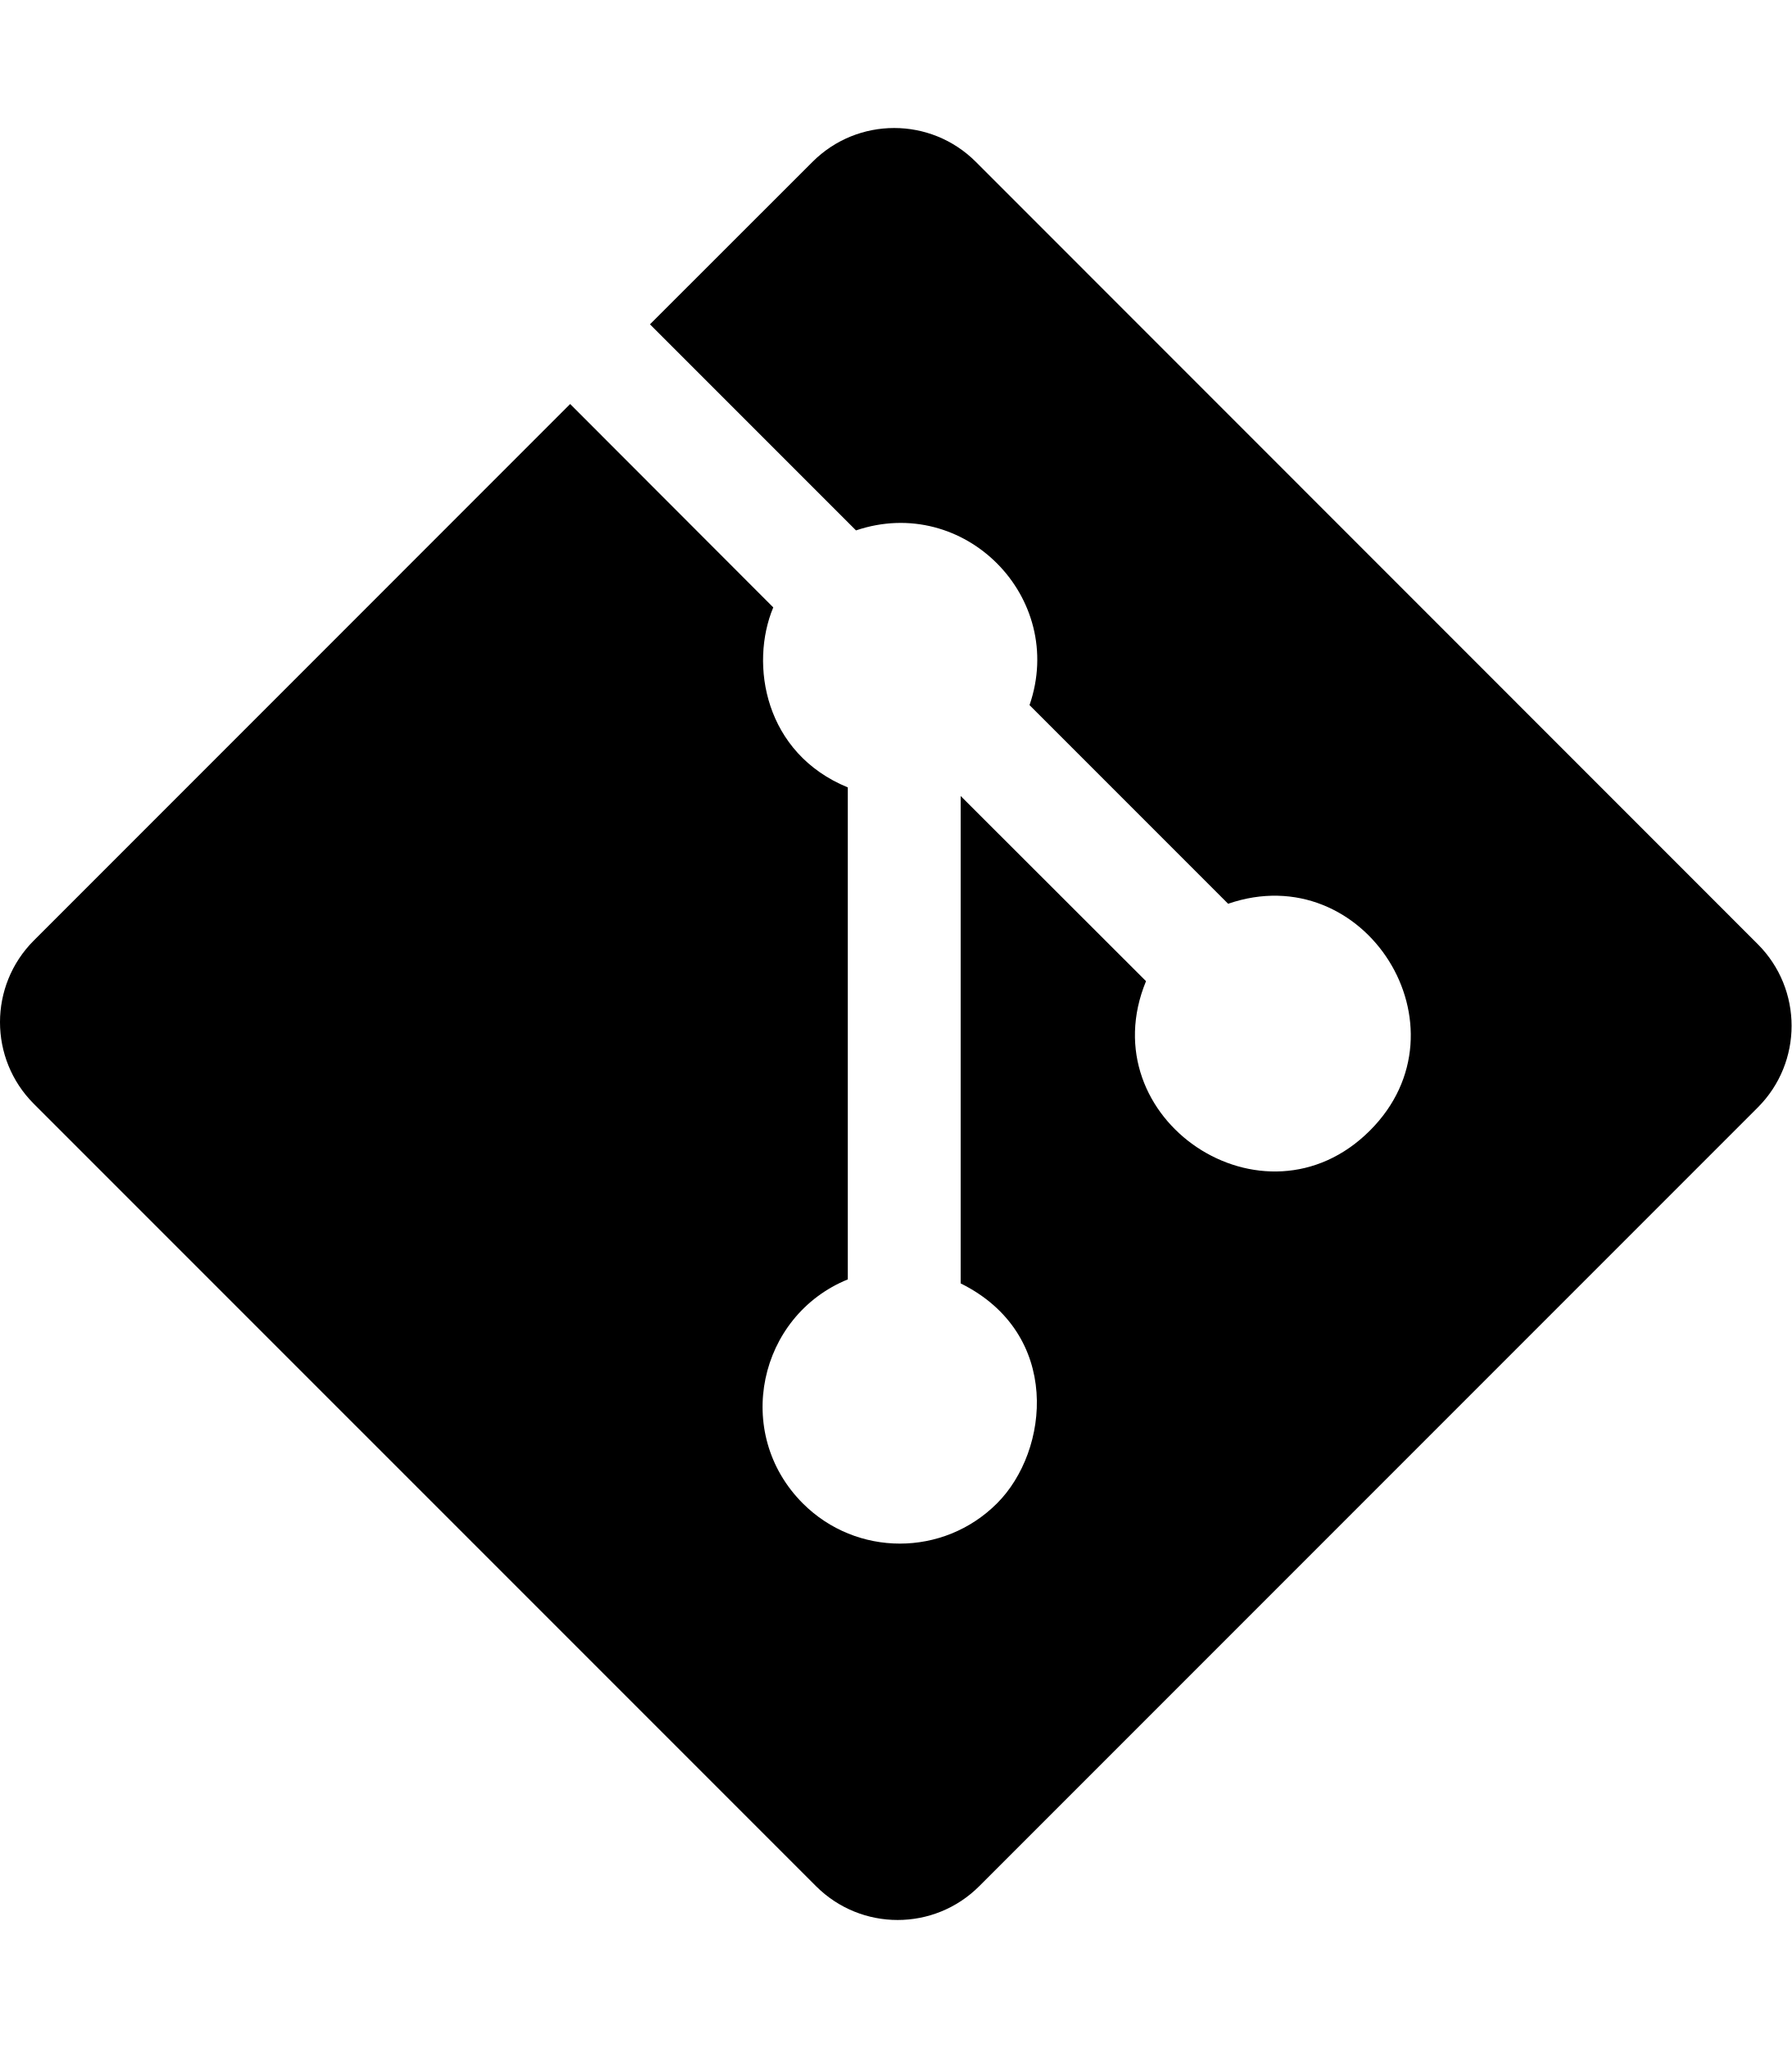
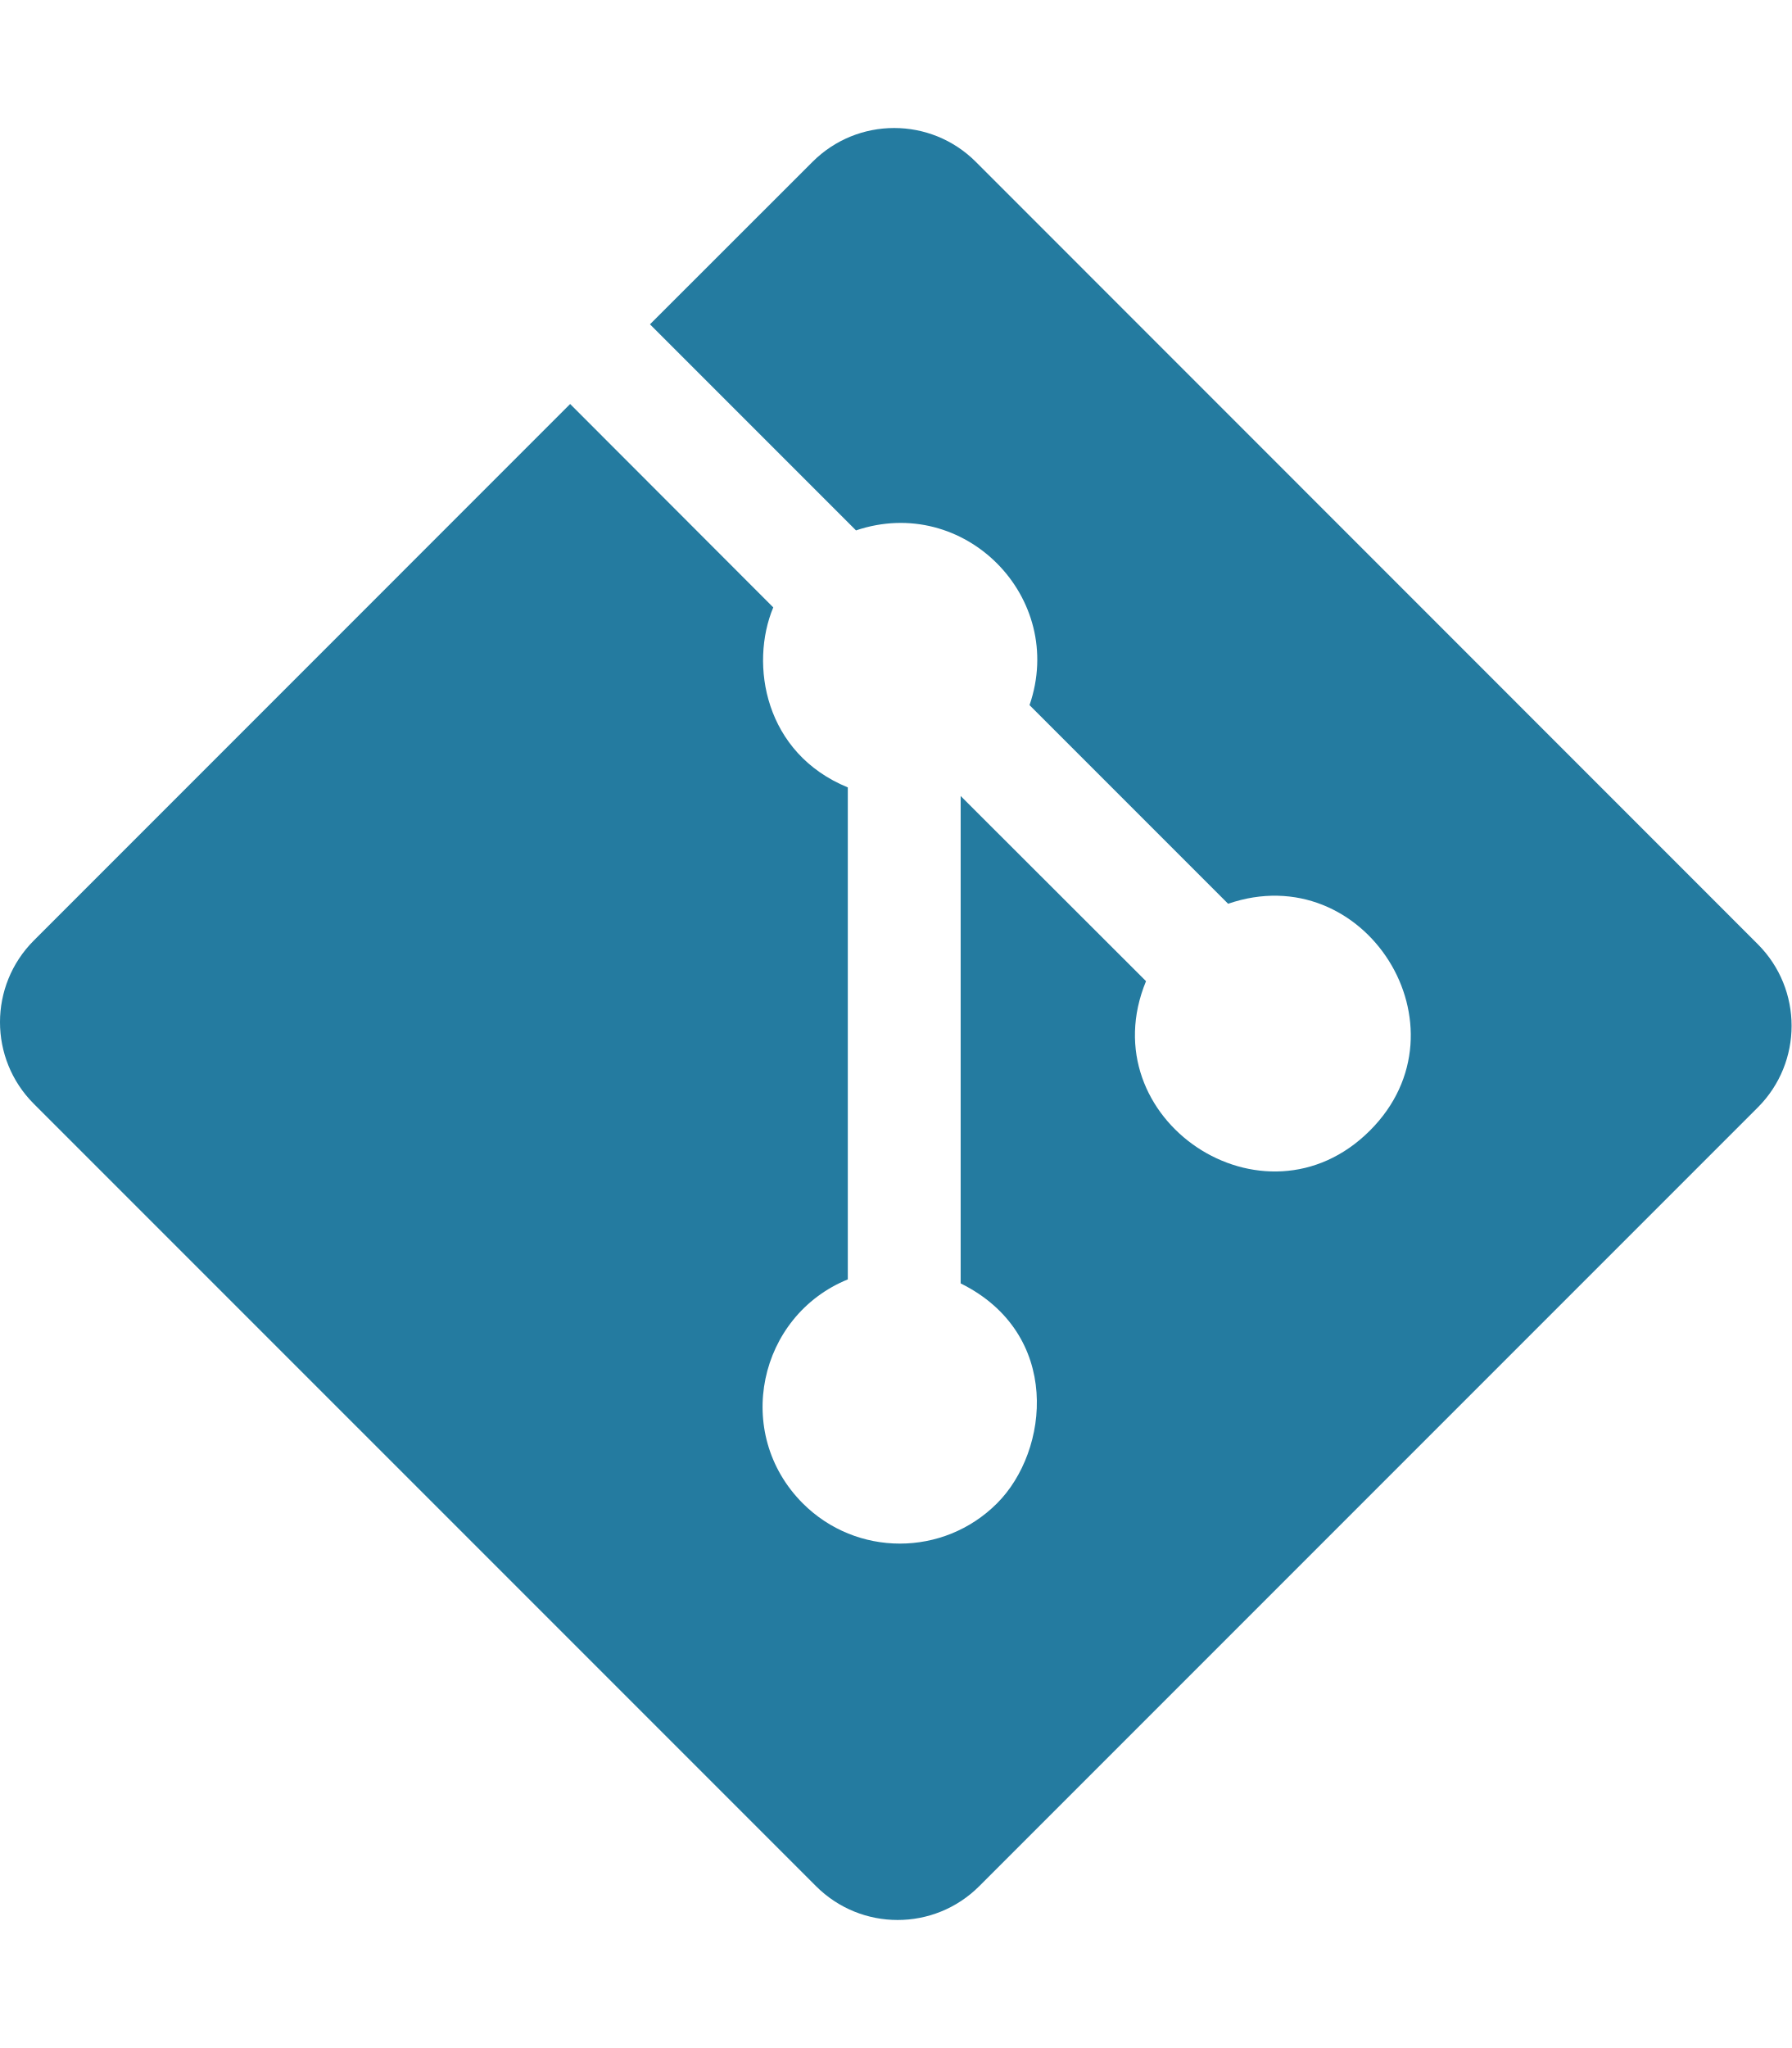
<svg xmlns="http://www.w3.org/2000/svg" aria-hidden="true" focusable="false" data-prefix="fab" data-icon="git-alt" class="svg-inline--fa fa-git-alt fa-w-14" role="img" viewBox="0 0 448 512">
-   <path fill="currentColor" d="M439.55 236.05L244 40.45a28.87 28.87 0 0 0-40.81 0l-40.66 40.63 51.52 51.52c27.06-9.14 52.68 16.77 43.39 43.68l49.66 49.66c34.23-11.8 61.18 31 35.47 56.69-26.49 26.49-70.21-2.87-56-37.34L240.22 199v121.85c25.3 12.54 22.26 41.85 9.08 55a34.34 34.34 0 0 1-48.55 0c-17.57-17.6-11.07-46.91 11.25-56v-123c-20.8-8.51-24.6-30.74-18.64-45L142.57 101 8.45 235.14a28.86 28.86 0 0 0 0 40.81l195.61 195.6a28.86 28.86 0 0 0 40.8 0l194.69-194.69a28.86 28.86 0 0 0 0-40.81z" />
+   <path fill="#247ba0" d="M439.55 236.05L244 40.45a28.87 28.87 0 0 0-40.81 0l-40.66 40.63 51.52 51.52c27.06-9.14 52.68 16.77 43.39 43.68l49.66 49.66c34.23-11.8 61.18 31 35.47 56.69-26.49 26.49-70.21-2.87-56-37.34L240.22 199v121.85c25.3 12.54 22.26 41.85 9.08 55a34.34 34.34 0 0 1-48.55 0c-17.57-17.6-11.07-46.91 11.25-56v-123c-20.8-8.51-24.6-30.74-18.64-45L142.57 101 8.45 235.14a28.86 28.86 0 0 0 0 40.81l195.61 195.6a28.86 28.86 0 0 0 40.8 0l194.69-194.69a28.86 28.86 0 0 0 0-40.81z" />
</svg>
